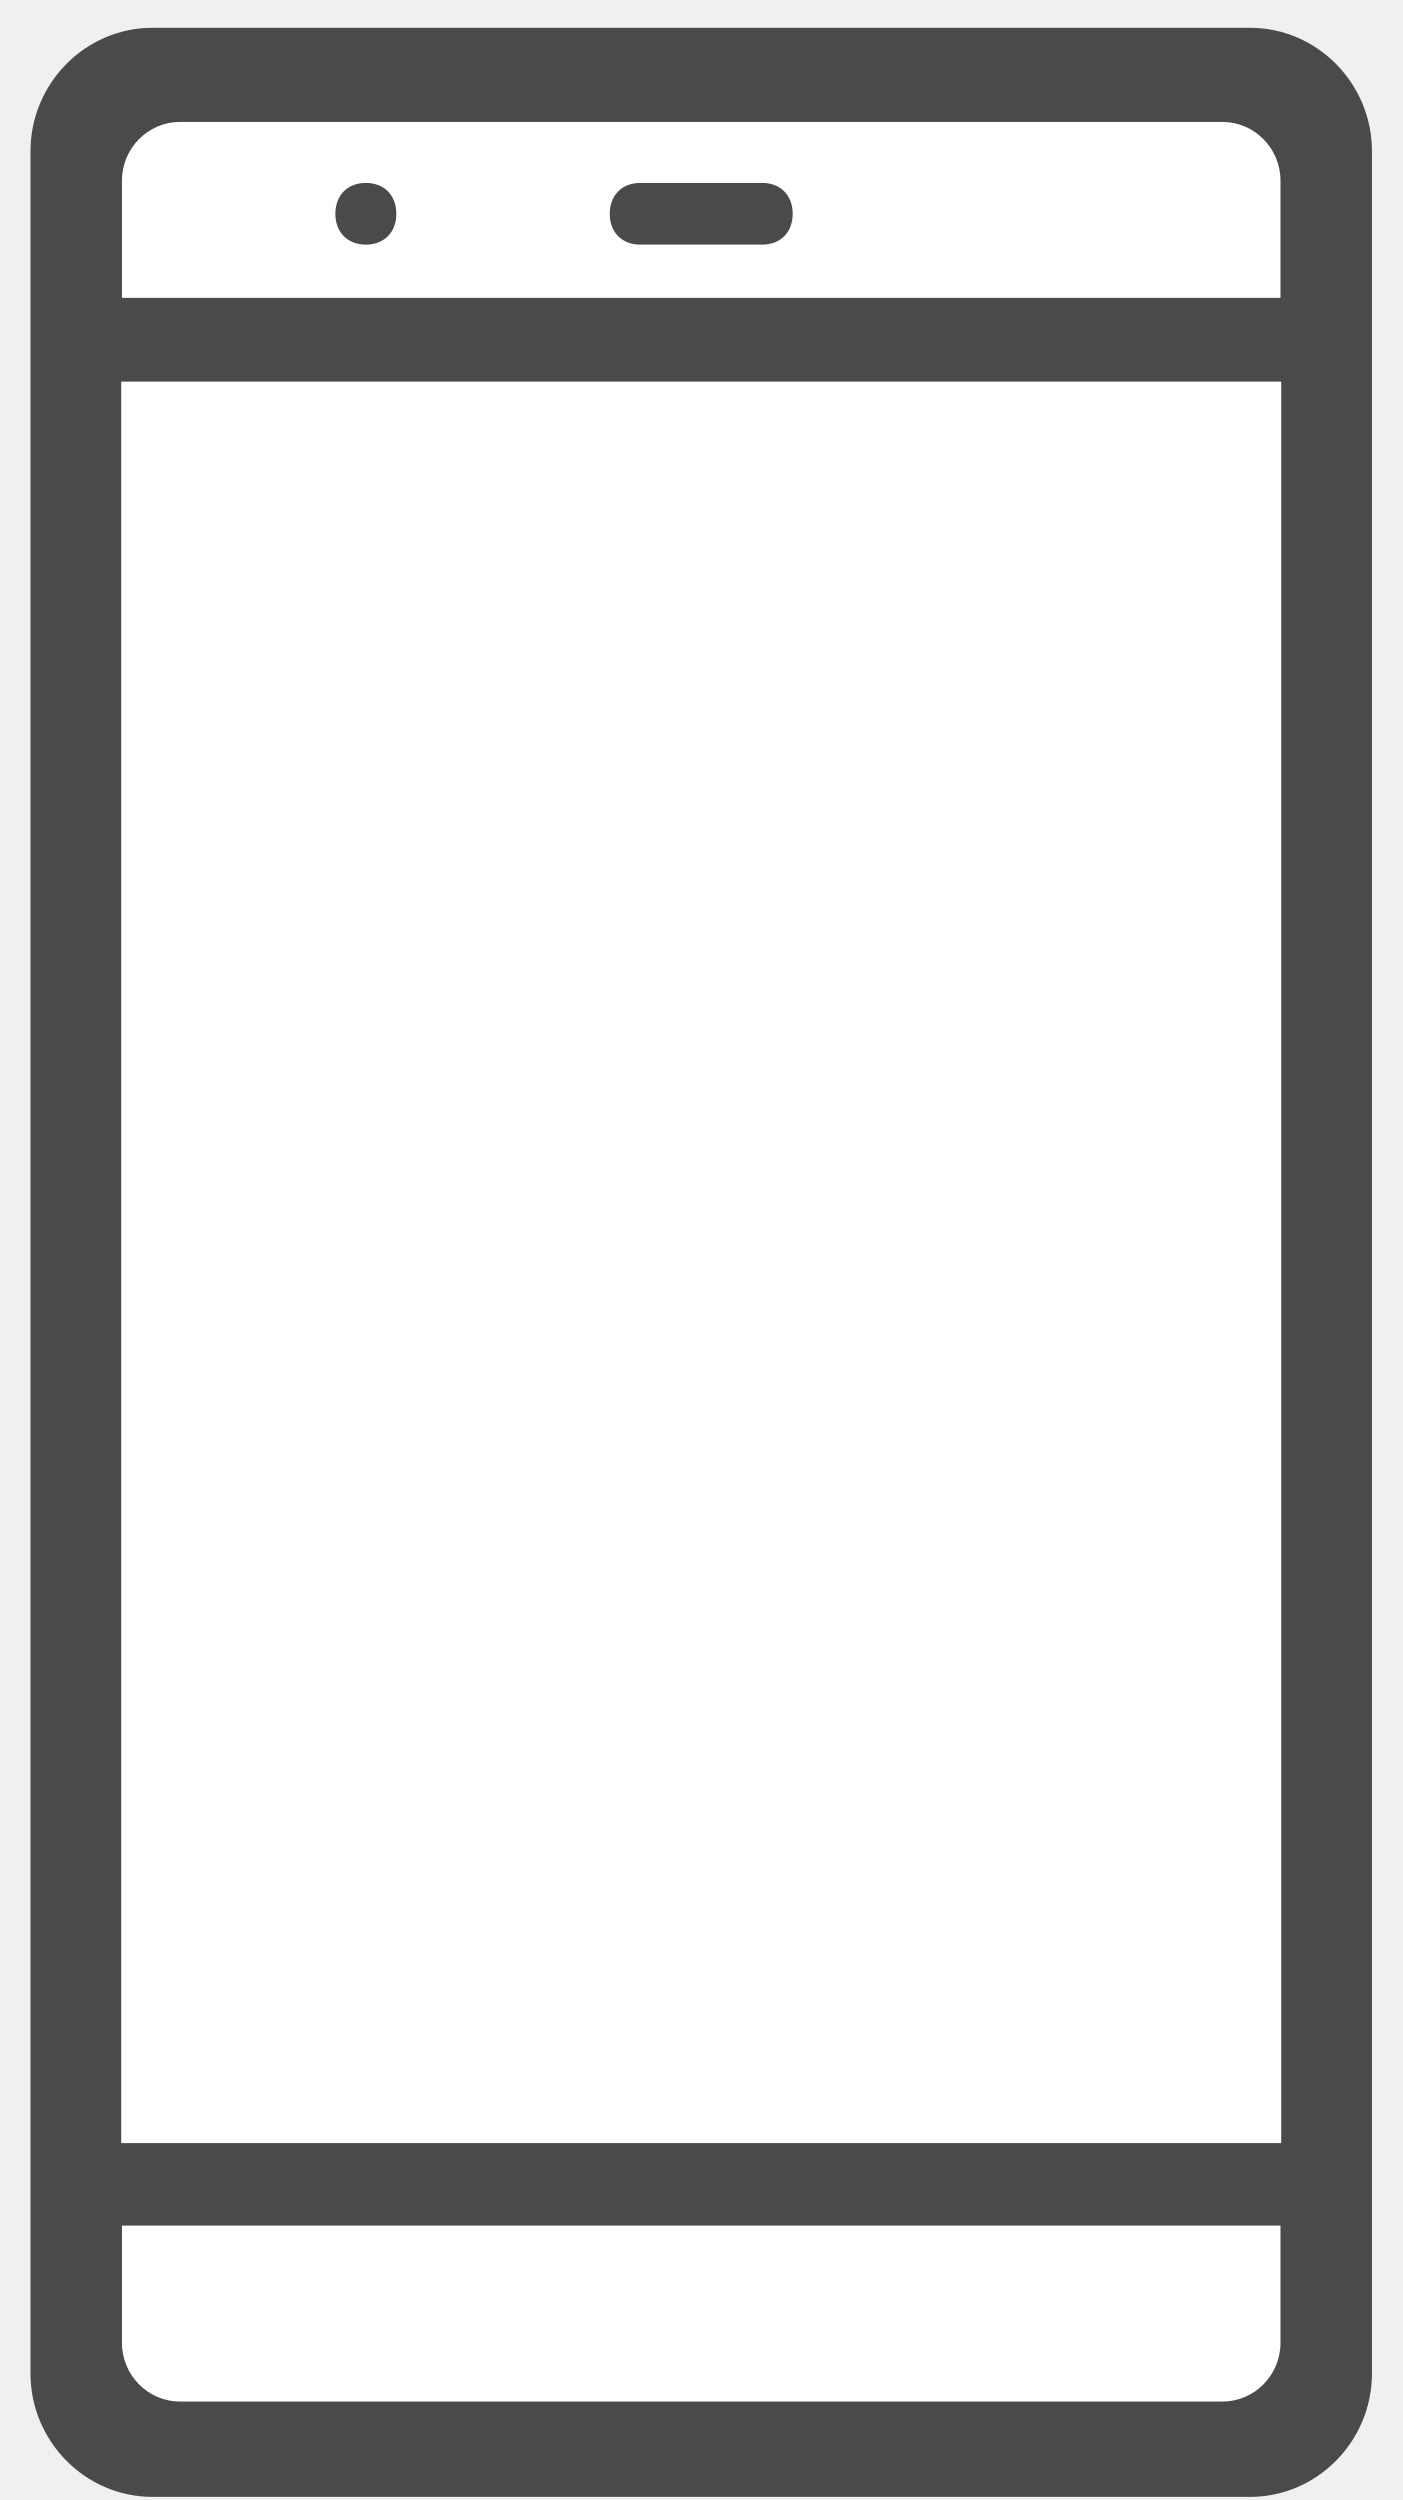
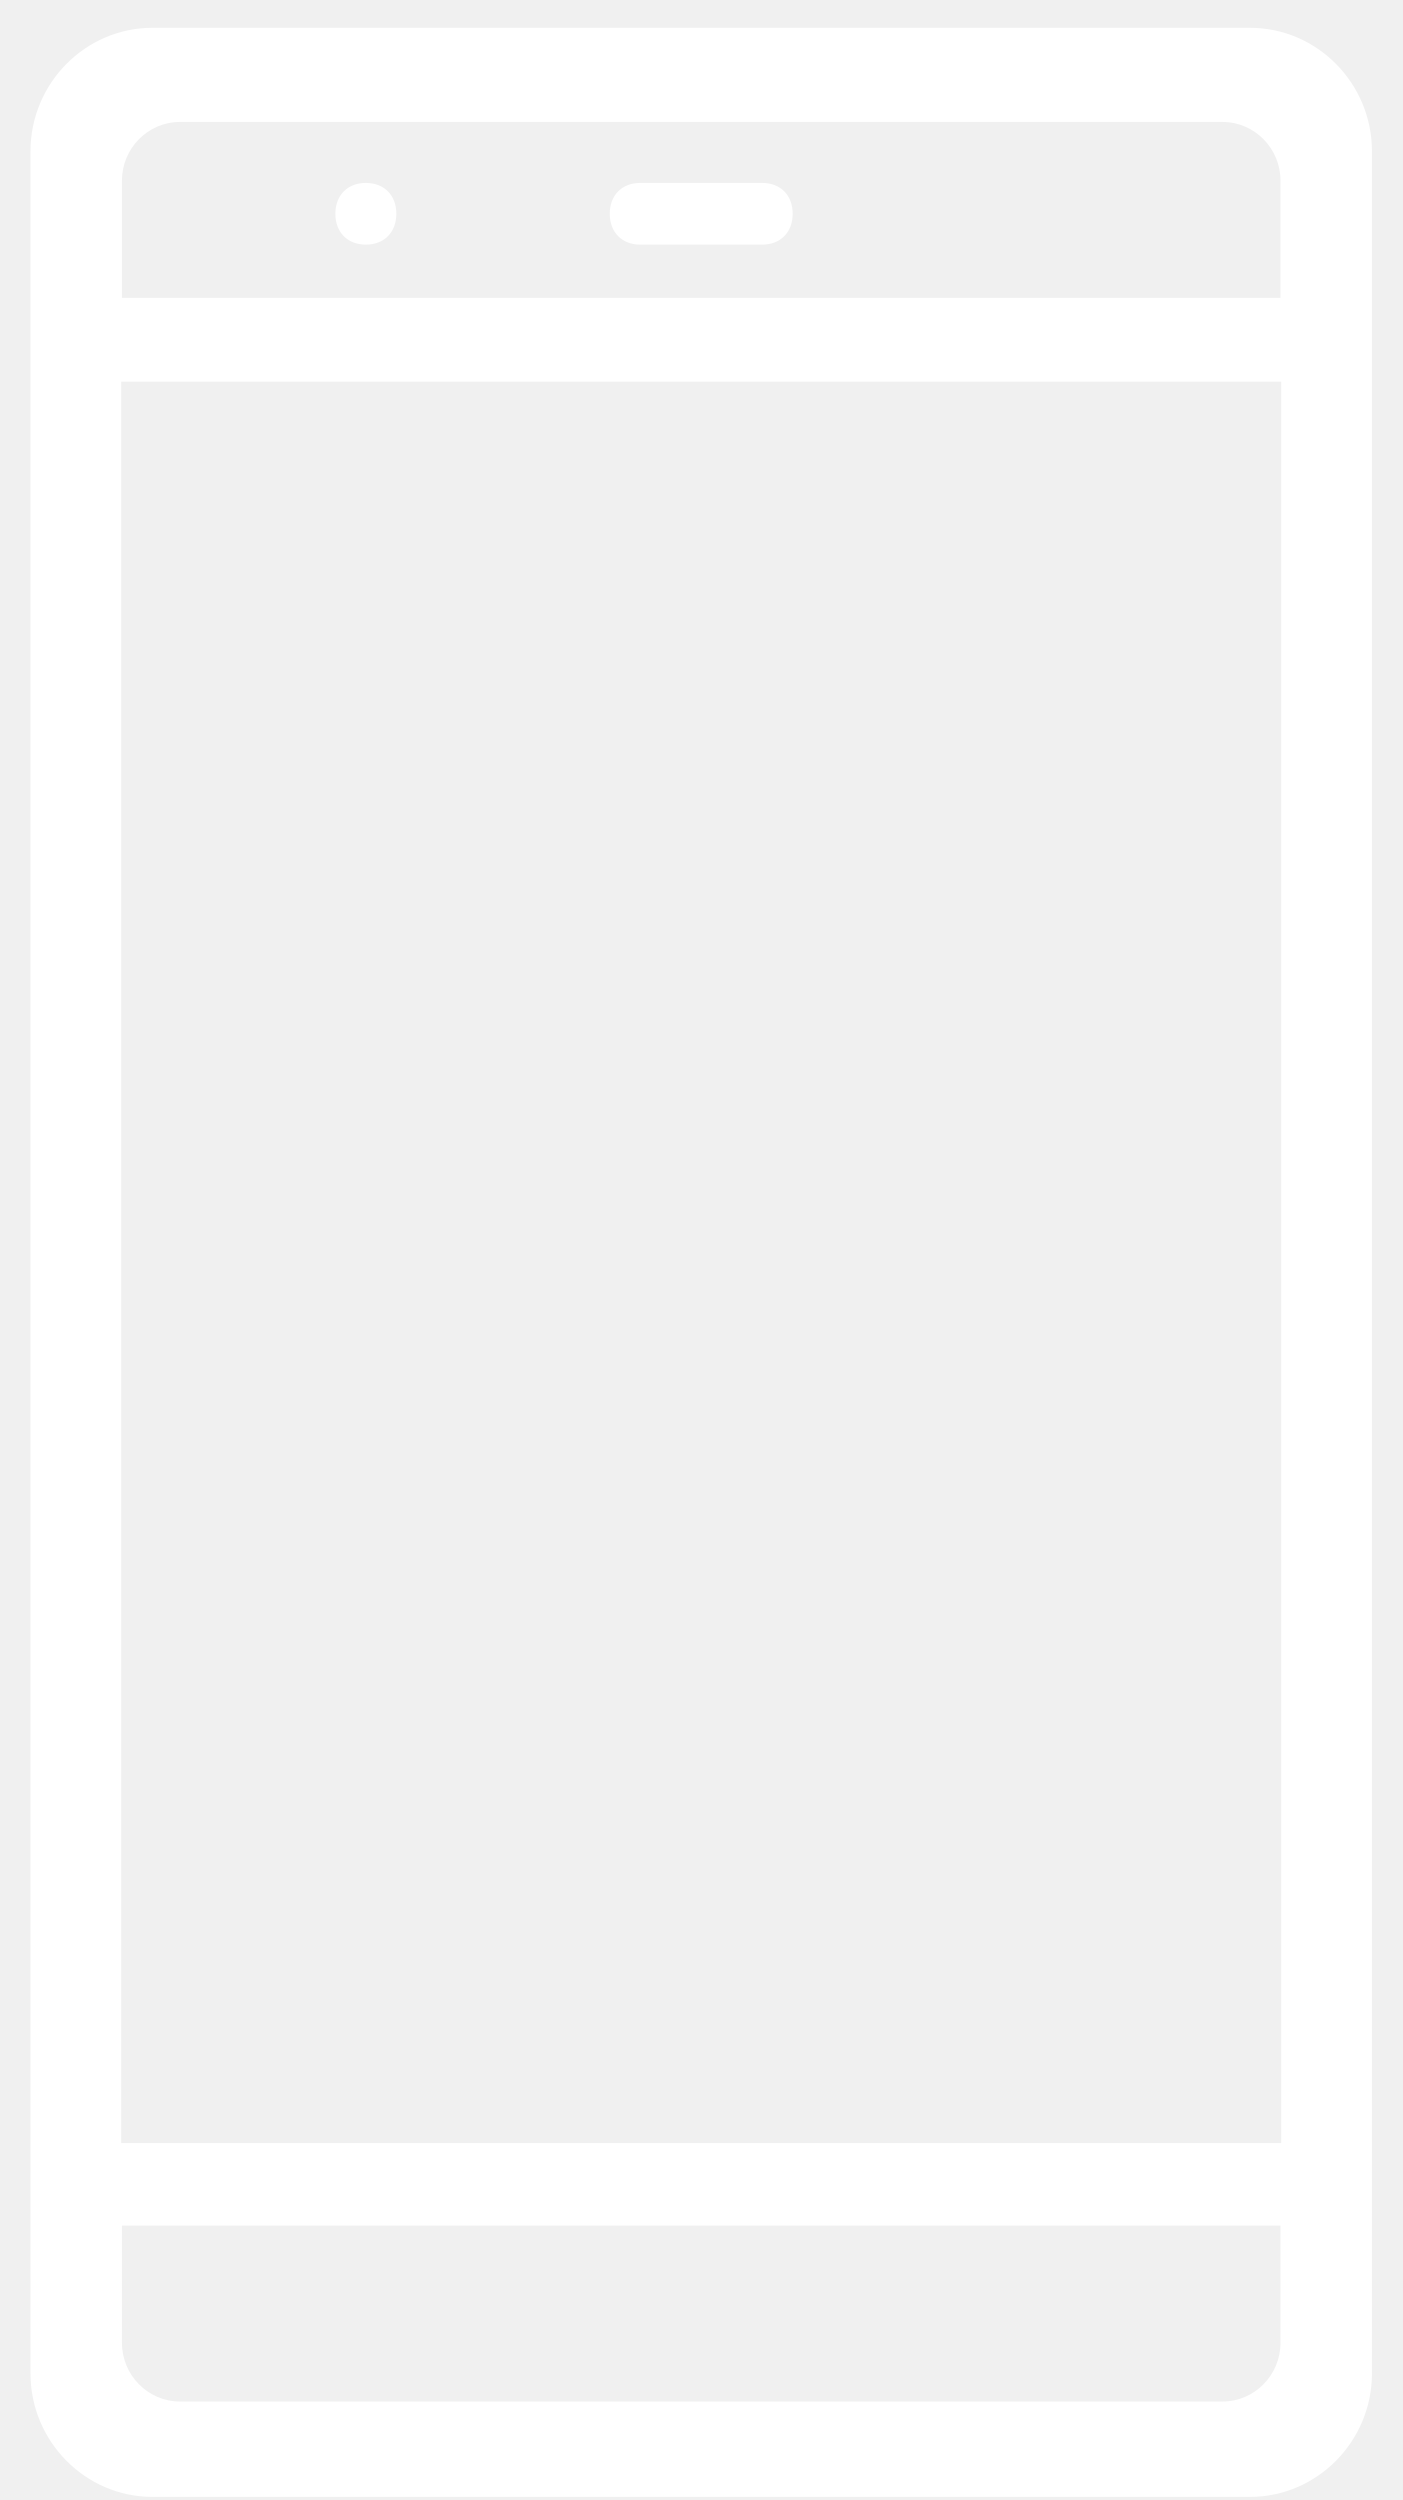
<svg xmlns="http://www.w3.org/2000/svg" width="23px" height="41px" viewBox="0 0 23 41" version="1.1">
  <defs />
  <g id="Page-1" stroke="none" stroke-width="1" fill="none" fill-rule="evenodd">
-     <g id="Desktop-HD-Copy-3" transform="translate(-616, -4884)">
-       <g id="Group-10" transform="translate(301, 4877)">
-         <g id="Group-8" transform="translate(315.5, 7)">
-           <g id="Group-5">
-             <g id="noun_486761_cc">
-               <g id="Ebene_1">
-                 <path d="M20,0.456 L2,0.456 C0.9,0.456 0,1.367 0,2.48 L0,4.505 L0,5.517 L0,38.925 C0,40.038 0.9,40.949 2,40.949 L20,40.949 C21.1,40.949 22,40.038 22,38.925 L22,36.9 L22,35.888 L22,2.48 C22,1.367 21.1,0.456 20,0.456 L20,0.456 L20,0.456 Z" id="Shape" fill="#4A4A4A" />
-                 <path d="M20.5,4.885 L1.5,4.885 L1.5,2.962 C1.5,2.433 1.927,2 2.45,2 L19.55,2 C20.073,2 20.5,2.433 20.5,2.962 L20.5,4.885 L20.5,4.885 Z" id="Shape" fill="#FFFFFF" />
-                 <path d="M12,3 L10,3 C9.7,3 9.5,3.202 9.5,3.506 C9.5,3.81 9.7,4.012 10,4.012 L12,4.012 C12.3,4.012 12.5,3.81 12.5,3.506 C12.5,3.202 12.3,3 12,3 L12,3 L12,3 Z" id="Shape" fill="#4A4A4A" />
-                 <path d="M5.5,3 L5.5,3 C5.8,3 6,3.202 6,3.506 L6,3.506 C6,3.81 5.8,4.012 5.5,4.012 L5.5,4.012 C5.2,4.012 5,3.81 5,3.506 L5,3.506 C5,3.202 5.2,3 5.5,3 L5.5,3 Z" id="Shape" fill="#4A4A4A" />
-                 <rect id="Rectangle-path" fill="#FFFFFF" x="1.488" y="6.259" width="19.024" height="28.888" />
-                 <path d="M20.5,38.423 C20.5,38.952 20.073,39.385 19.55,39.385 L2.45,39.385 C1.927,39.385 1.5,38.952 1.5,38.423 L1.5,36.5 L20.5,36.5 L20.5,38.423 L20.5,38.423 Z" id="Shape" fill="#FFFFFF" />
+     <g id="Desktop-HD-Copy-5" transform="translate(-831, -5490)" fill="#FFFFFF">
+       <g id="contact" transform="translate(-8, 4799)">
+         <g id="Group-10" transform="translate(549, 684)">
+           <g id="call" transform="translate(290.5, 7)">
+             <g id="Group-5">
+               <g id="noun_486761_cc">
+                 <g id="Ebene_1">
+                   <path d="M20,0.456 L2,0.456 C0.9,0.456 0,1.367 0,2.48 L0,4.505 L0,5.517 L0,38.925 C0,40.038 0.9,40.949 2,40.949 L20,40.949 C21.1,40.949 22,40.038 22,38.925 L22,36.9 L22,35.888 L22,2.48 C22,1.367 21.1,0.456 20,0.456 Z M20.5,4.885 L1.5,4.885 L1.5,2.962 C1.5,2.433 1.927,2 2.45,2 L19.55,2 C20.073,2 20.5,2.433 20.5,2.962 L20.5,4.885 Z M1.488,6.259 L20.512,6.259 L20.512,35.146 L1.488,35.146 L1.488,6.259 Z M20.5,38.423 C20.5,38.952 20.073,39.385 19.55,39.385 L2.45,39.385 C1.927,39.385 1.5,38.952 1.5,38.423 L1.5,36.5 L20.5,36.5 L20.5,38.423 Z" id="Combined-Shape" />
+                   <path d="M12,3 L10,3 C9.7,3 9.5,3.202 9.5,3.506 C9.5,3.81 9.7,4.012 10,4.012 L12,4.012 C12.3,4.012 12.5,3.81 12.5,3.506 C12.5,3.202 12.3,3 12,3 L12,3 L12,3 Z" id="Shape" />
+                   <path d="M5.5,3 L5.5,3 C5.8,3 6,3.202 6,3.506 L6,3.506 C6,3.81 5.8,4.012 5.5,4.012 L5.5,4.012 C5.2,4.012 5,3.81 5,3.506 L5,3.506 C5,3.202 5.2,3 5.5,3 L5.5,3 Z" id="Shape" />
+                 </g>
              </g>
            </g>
          </g>
        </g>
      </g>
    </g>
  </g>
</svg>
